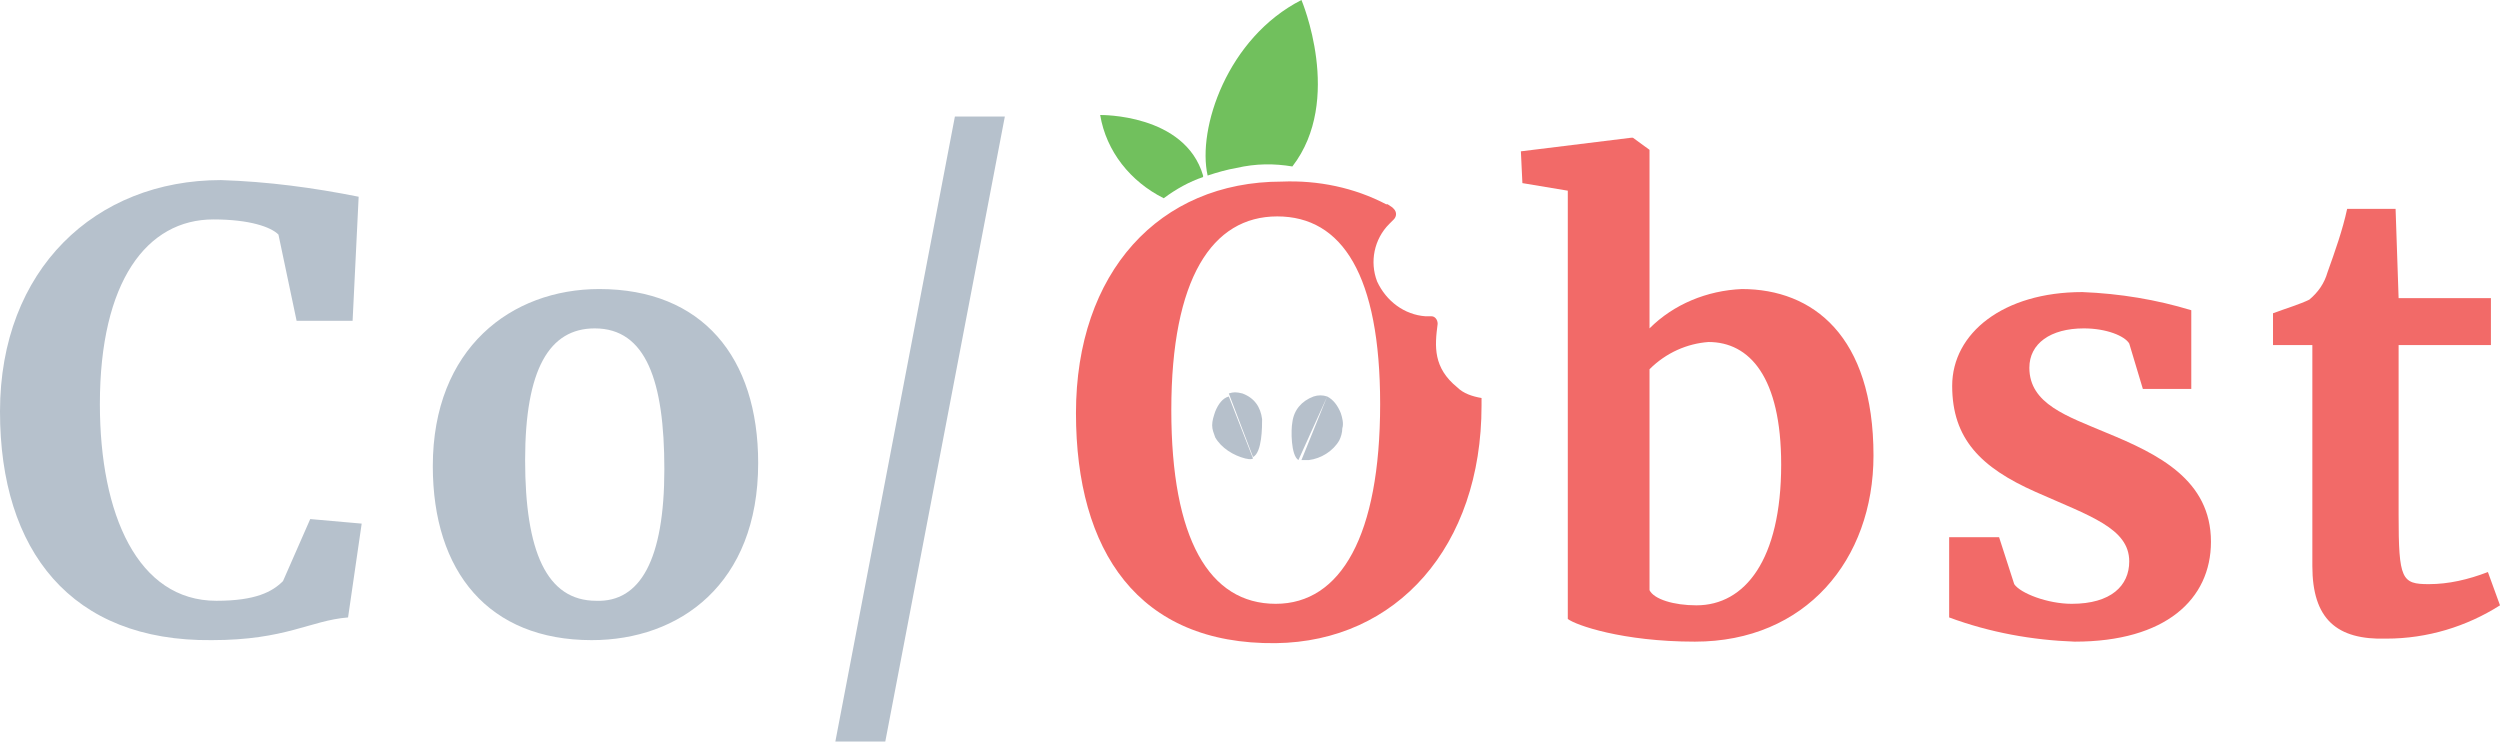
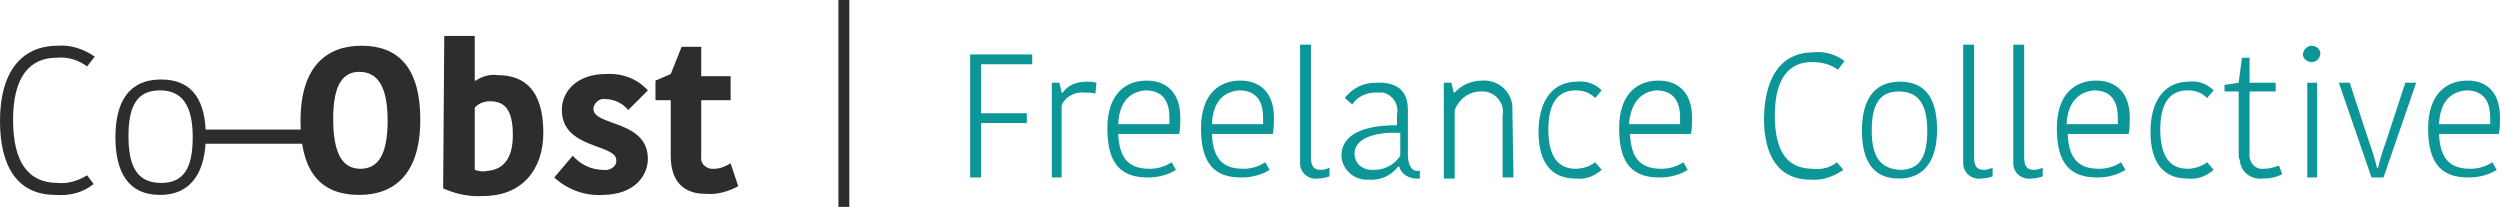
- <svg xmlns="http://www.w3.org/2000/svg" version="1.1" id="Layer_1" x="0px" y="0px" viewBox="0 0 165.2 49" style="enable-background:new 0 0 165.2 49;" xml:space="preserve">
+ <svg xmlns="http://www.w3.org/2000/svg" version="1.1" id="Layer_1" x="0px" y="0px" viewBox="0 0 229.6 19" style="enable-background:new 0 0 229.6 19;" xml:space="preserve">
  <style type="text/css">
- 	.st0{fill:#71C05D;}
- 	.st1{fill:#B6C1CC;}
- 	.st2{fill:none;}
- 	.st3{fill:#F26A68;}
- 	.st4{fill:#B6C0CB;}
+ 	.st0{fill:#2D2D2D;}
+ 	.st1{fill:#0D9697;}
</style>
-   <path class="st0" d="M79.5,11.7v-0.1c-1.2-4.1-6.8-4-6.8-4c0.4,2.4,2,4.4,4.2,5.5l0,0C77.7,12.5,78.6,12,79.5,11.7z" />
-   <path class="st0" d="M85.4,11C88.8,6.6,86,0,86,0c-4.9,2.5-6.9,8.5-6.2,11.6c0.6-0.2,1.3-0.4,1.9-0.5C83,10.8,84.2,10.8,85.4,11z" />
-   <path class="st1" d="M0,27.2c0-9.4,6.3-15.3,14.6-15.3c3.1,0.1,6.1,0.5,9.1,1.1l-0.4,8.2h-3.7l-1.2-5.7c-0.5-0.5-1.9-1-4.3-1  c-4.4,0-7.5,4.1-7.5,12.2c0,7.3,2.5,13,7.7,13c2.6,0,3.7-0.6,4.4-1.3l1.8-4.1l3.4,0.3L23,40.8c-2.5,0.2-4.1,1.5-9,1.5  C4.7,42.4,0,36.4,0,27.2z" />
-   <path class="st1" d="M39.6,19.1c6.8,0,10.5,4.5,10.5,11.5c0,8-5.2,11.7-11,11.7c-6.8,0-10.5-4.5-10.5-11.5  C28.6,23,33.8,19.1,39.6,19.1z M43.9,31c0-5.8-1.2-9.3-4.6-9.3c-3,0-4.6,2.7-4.6,8.7s1.4,9.3,4.7,9.3C42.3,39.8,43.9,37,43.9,31z" />
-   <path class="st1" d="M63.1,7.7h3.3L58.5,49h-3.3L63.1,7.7z" />
-   <path class="st2" d="M84.4,14.3c-4.3,0-7,4.2-7,12.8c0,8.5,2.5,12.8,6.9,12.8s6.9-4.6,6.9-13.3C91.2,18.1,88.7,14.3,84.4,14.3z" />
-   <path class="st3" d="M95,21.4c0-0.3-0.2-0.5-0.4-0.5c0,0,0,0,0,0h-0.4c-1.4-0.1-2.6-1-3.2-2.3c-0.5-1.3-0.2-2.8,0.8-3.8l0.3-0.3  c0.2-0.2,0.2-0.5,0-0.7c0,0,0,0-0.1-0.1l-0.3-0.2h-0.1c-2.1-1.1-4.5-1.6-6.9-1.5c-8.1,0-13.6,6-13.6,15.3c0,9.1,4.1,15.3,13.2,15.2  c8-0.1,13.6-6.4,13.6-15.7c0-0.2,0-0.3,0-0.5c-0.6-0.1-1.2-0.3-1.6-0.7C94.7,24.3,94.8,22.9,95,21.4z M84.3,39.9  c-4.4,0-6.9-4.3-6.9-12.8c0-8.7,2.7-12.8,7-12.8s6.8,3.9,6.8,12.4C91.2,35.4,88.6,39.9,84.3,39.9L84.3,39.9z" />
-   <path class="st3" d="M100.5,10l7.3-0.9h0.1l1.1,0.8v11.8c1.6-1.6,3.8-2.5,6.1-2.6c4.7,0,8.7,3.1,8.7,11c0,6.9-4.5,12.3-11.8,12.3  c-4.8,0-7.9-1.1-8.4-1.5V12.6l-3-0.5L100.5,10L100.5,10z M109,24.4V39c0.3,0.6,1.6,1,3.1,1c3.2,0,5.6-3,5.6-9.3  c0-5.8-2.1-8.1-4.8-8.1C111.5,22.7,110.1,23.3,109,24.4L109,24.4z" />
-   <path class="st3" d="M133.1,38.6c0.4,0.6,2.2,1.3,3.8,1.3c2.6,0,3.8-1.2,3.8-2.8c0-2.2-2.6-3-6.2-4.6s-5.5-3.5-5.5-7  s3.4-6.2,8.6-6.2c2.5,0.1,4.9,0.5,7.2,1.2v5.2h-3.2l-0.9-3c-0.3-0.5-1.5-1-3-1c-2.2,0-3.6,1-3.6,2.6c0,2.4,2.5,3.2,5.1,4.3  c3.4,1.4,6.9,3.1,6.9,7.2c0,3.8-3,6.6-9,6.6c-2.8-0.1-5.6-0.6-8.3-1.6v-5.3h3.3L133.1,38.6z" />
-   <path class="st3" d="M152.8,37.4V22.8h-2.6v-2.1c0.8-0.3,1.8-0.6,2.4-0.9c0.6-0.5,1-1.1,1.2-1.8c0.5-1.4,1-2.8,1.3-4.2h3.2l0.2,5.9  h6.1v3.1h-6.1V34c0,4.3,0.2,4.6,2,4.6c1.3,0,2.6-0.3,3.9-0.8l0.8,2.2c-2.2,1.4-4.8,2.2-7.5,2.2C154.4,42.3,152.8,40.9,152.8,37.4z" />
-   <path class="st4" d="M87.7,26.2c0.4,0.2,0.7,0.6,0.9,1.1c0.1,0.3,0.2,0.7,0.1,1c0,0.3-0.1,0.6-0.2,0.8c-0.4,0.7-1.2,1.2-2,1.3  c-0.2,0-0.4,0-0.5,0 M85.8,30.4c-0.5-0.3-0.5-2-0.4-2.5c0.1-0.8,0.6-1.4,1.4-1.7c0.3-0.1,0.6-0.1,0.9,0" />
-   <path class="st4" d="M82.8,30.3c-0.2,0.1-0.4,0-0.5,0c-0.8-0.2-1.6-0.7-2-1.4c-0.1-0.3-0.2-0.5-0.2-0.8c0-0.3,0.1-0.6,0.2-0.9  c0.2-0.5,0.5-0.9,0.9-1 M81.2,26c0.3-0.1,0.5-0.1,0.9,0c0.8,0.3,1.2,0.9,1.3,1.7c0,0.5,0,2.2-0.6,2.5" />
+   <rect x="18" y="11.9" class="st0" width="10.3" height="1.3" />
+   <path class="st0" d="M33,17.9c-3.3,0-5.4-1.8-5.4-6.8s2.4-6.9,5.6-6.9S38.6,6,38.6,11S36.2,17.9,33,17.9z M33.1,15.5  c1.5,0,2.5-1.1,2.5-4.4s-1-4.5-2.6-4.5c-1.4,0-2.4,1-2.4,4.3S31.5,15.5,33.1,15.5L33.1,15.5z" />
+   <path class="st0" d="M40.8,3.3h2.8v4.1h0.1C44.3,7,45,6.8,45.7,6.9c2.4,0,4.2,1.3,4.2,5.3c0,3.3-1.9,5.8-5.5,5.8  c-1.3,0.1-2.6-0.2-3.7-0.7L40.8,3.3L40.8,3.3z M47.1,12.4c0-2.4-0.8-3.1-2.1-3.1c-0.5,0-1.1,0.2-1.4,0.6v5.7  c0.3,0.1,0.7,0.2,1.1,0.1C46.2,15.6,47.1,14.6,47.1,12.4L47.1,12.4z" />
+   <path class="st0" d="M51.6,10.1c0-1.8,1.5-3.3,4-3.3c1.5-0.1,2.9,0.4,3.9,1.5l-1.8,1.8c-0.5-0.6-1.3-1-2.1-1c-0.5-0.1-1,0.3-1.1,0.8  c0,0,0,0,0,0.1c0,1.6,5,1,5,4.6c0,1.4-1.1,3.3-4.2,3.3c-1.6,0.1-3.2-0.5-4.4-1.6l1.7-2c0.7,0.8,1.7,1.3,2.8,1.3  c0.5,0.1,1.1-0.2,1.2-0.7c0-0.1,0-0.1,0-0.2C56.6,13.2,51.6,13.7,51.6,10.1z" />
+   <path class="st0" d="M61.6,14.3V9.2h-1.4V7.4l1.4-0.6l1-2.5h1.8V7h2.7v2.2h-2.7v5.2c-0.1,0.5,0.3,1,0.9,1.1c0.1,0,0.2,0,0.3,0  c0.5,0,1-0.2,1.5-0.5l0.7,2.1c-0.9,0.5-2,0.8-3,0.7C63,17.8,61.6,16.9,61.6,14.3z" />
+   <path class="st0" d="M5.3,4.2c1.2-0.1,2.4,0.3,3.4,1L8,6.1C7.2,5.5,6.2,5.2,5.2,5.3c-2.5,0-4,1.8-4,5.7s1.4,5.8,4.1,5.8  c0.9,0.1,1.9-0.2,2.7-0.7l0.6,0.8c-1,0.8-2.2,1.1-3.5,1c-3.5,0-5.1-2.6-5.1-6.8C0,6.7,1.9,4.2,5.3,4.2z" />
+   <path class="st0" d="M10.6,12.6c0-3.2,1.2-5.3,4.2-5.3s4.1,2.1,4.1,5.2s-1.2,5.4-4.2,5.4S10.6,15.7,10.6,12.6z M14.8,16.8  c2.1,0,2.9-1.4,2.9-4.2s-0.9-4.3-3-4.3s-2.9,1.4-2.9,4.2S12.6,16.8,14.8,16.8L14.8,16.8z" />
+   <rect x="77" class="st0" width="1" height="19" />
+   <g>
+     <path class="st1" d="M89.1,16.3V5h5.7v0.9h-4.7v4.5h4.2v0.9h-4.2v5L89.1,16.3L89.1,16.3z" />
+     <path class="st1" d="M100.6,8.6c-0.3-0.1-0.7-0.1-1-0.1c-0.9-0.1-1.8,0.4-2.1,1.2v6.6h-0.9V7.6h0.7l0.2,0.9h0.1   c0.5-0.7,1.3-1,2.2-1c0.3,0,0.6,0,0.9,0.1L100.6,8.6L100.6,8.6z" />
+     <path class="st1" d="M108,15.6c-0.8,0.5-1.7,0.7-2.6,0.7c-2.4,0-3.7-1.2-3.7-4.5s1.8-4.4,3.6-4.4c2,0,3.1,1.3,3.1,3.4   c0,0.4,0,1-0.1,1.5h-5.6c0.1,2.4,1.1,3.2,2.9,3.2c0.7,0,1.4-0.2,2-0.6L108,15.6z M102.7,11.4h4.7c0-0.2,0-0.4,0-0.6   c0-1.6-0.7-2.5-2.2-2.5C104,8.4,102.8,9.1,102.7,11.4L102.7,11.4z" />
+     <path class="st1" d="M116.6,15.6c-0.8,0.5-1.7,0.7-2.6,0.7c-2.4,0-3.7-1.2-3.7-4.5s1.8-4.4,3.6-4.4c2,0,3.1,1.3,3.1,3.4   c0,0.4,0,1-0.1,1.5h-5.6c0.1,2.4,1.1,3.2,2.9,3.2c0.7,0,1.4-0.2,2-0.6L116.6,15.6z M111.3,11.4h4.7c0-0.2,0-0.4,0-0.6   c0-1.6-0.7-2.5-2.2-2.5C112.6,8.4,111.4,9.1,111.3,11.4L111.3,11.4z" />
+     <path class="st1" d="M120.4,4.1v10.3c0,0.8,0.2,1.2,0.9,1.2c0.3,0,0.6-0.1,0.8-0.2v0.8c-0.3,0.1-0.7,0.2-1.1,0.2   c-0.8,0.1-1.6-0.5-1.6-1.4c0-0.1,0-0.2,0-0.4V4.1H120.4L120.4,4.1z" />
+     <path class="st1" d="M129.3,10.1v4.1c0,0.9,0.3,1.5,0.9,1.5h0.2v0.7c-0.1,0-0.2,0-0.3,0c-0.7,0-1.4-0.4-1.6-1.1h-0.1   c-0.6,0.8-1.6,1.3-2.7,1.2c-1.3,0.1-2.4-0.9-2.5-2.1c0,0,0-0.1,0-0.1c0-1.9,1.9-2.8,5.1-2.8v-1c0.2-0.9-0.4-1.8-1.3-2   c-0.2,0-0.4,0-0.7,0c-0.8,0-1.7,0.4-2.1,1.1l-0.7-0.6c0.7-0.9,1.7-1.4,2.8-1.4C128.3,7.5,129.3,8.3,129.3,10.1z M128.5,12.2   c-2.2-0.1-4.1,0.5-4.1,1.9c0,0.9,0.7,1.5,1.6,1.5c0.1,0,0.1,0,0.2,0c1,0,1.9-0.5,2.4-1.3V12.2L128.5,12.2z" />
+     <path class="st1" d="M139,16.3H138v-5.7c0.2-1-0.5-2-1.6-2.2c-0.1,0-0.3,0-0.4,0c-1.1,0-2,0.7-2.4,1.7v6.3h-1V7.6h0.7l0.2,0.9h0.1   c0.6-0.7,1.6-1.1,2.5-1.1c1.4-0.1,2.7,0.9,2.8,2.4c0,0.2,0,0.3,0,0.5L139,16.3L139,16.3z" />
+     <path class="st1" d="M144.8,7.5c0.9-0.1,1.7,0.2,2.3,0.8L146.5,9c-0.5-0.5-1.1-0.7-1.8-0.7c-1.5,0-2.5,1-2.5,3.6s1,3.6,2.5,3.6   c0.6,0,1.3-0.2,1.8-0.6l0.6,0.7c-0.7,0.6-1.5,0.9-2.4,0.8c-2,0-3.4-1.2-3.4-4.3S142.8,7.5,144.8,7.5z" />
+     <path class="st1" d="M155,15.6c-0.8,0.5-1.7,0.7-2.6,0.7c-2.4,0-3.7-1.2-3.7-4.5s1.8-4.4,3.6-4.4c2,0,3.1,1.3,3.1,3.4   c0,0.4,0,1-0.1,1.5h-5.6c0.1,2.4,1.1,3.2,2.9,3.2c0.7,0,1.4-0.2,2-0.6L155,15.6z M149.6,11.4h4.7c0-0.2,0-0.4,0-0.6   c0-1.6-0.7-2.5-2.2-2.5C151,8.4,149.8,9.1,149.6,11.4L149.6,11.4z" />
+     <path class="st1" d="M166.6,4.8c1-0.1,2,0.2,2.8,0.8l-0.6,0.8c-0.7-0.5-1.5-0.7-2.4-0.7c-2.1,0-3.4,1.5-3.4,4.9s1.2,4.9,3.5,4.9   c0.8,0.1,1.6-0.1,2.2-0.6l0.6,0.7c-0.9,0.6-1.9,1-3,0.9c-3,0-4.3-2.2-4.3-5.7C162.1,7,163.6,4.8,166.6,4.8z" />
+     <path class="st1" d="M171,12c0-2.7,1-4.5,3.5-4.5s3.4,1.8,3.4,4.4s-1,4.5-3.5,4.5S171,14.6,171,12z M174.5,15.6   c1.8,0,2.5-1.2,2.5-3.6s-0.8-3.6-2.6-3.6s-2.5,1.2-2.5,3.6S172.7,15.5,174.5,15.6L174.5,15.6z" />
+     <path class="st1" d="M181.3,4.1v10.3c0,0.8,0.2,1.2,0.9,1.2c0.3,0,0.6-0.1,0.8-0.2v0.8c-0.3,0.1-0.7,0.2-1.1,0.2   c-0.8,0.1-1.6-0.5-1.6-1.4c0-0.1,0-0.2,0-0.4V4.1H181.3L181.3,4.1z" />
+     <path class="st1" d="M185.9,4.1v10.3c0,0.8,0.2,1.2,0.9,1.2c0.3,0,0.6-0.1,0.8-0.2v0.8c-0.3,0.1-0.7,0.2-1.1,0.2   c-0.8,0.1-1.6-0.5-1.6-1.4c0-0.1,0-0.2,0-0.4V4.1H185.9L185.9,4.1z" />
+     <path class="st1" d="M195.2,15.6c-0.8,0.5-1.7,0.7-2.6,0.7c-2.4,0-3.7-1.2-3.7-4.5s1.8-4.4,3.6-4.4c2,0,3.1,1.3,3.1,3.4   c0,0.4,0,1-0.1,1.5h-5.6c0.1,2.4,1.1,3.2,2.9,3.2c0.7,0,1.4-0.2,2-0.6L195.2,15.6z M189.8,11.4h4.7c0-0.2,0-0.4,0-0.6   c0-1.6-0.7-2.5-2.2-2.5C191.2,8.4,189.9,9.1,189.8,11.4z" />
+     <path class="st1" d="M201,7.5c0.9-0.1,1.7,0.2,2.3,0.8L202.7,9c-0.5-0.5-1.1-0.7-1.8-0.7c-1.5,0-2.5,1-2.5,3.6s1,3.6,2.5,3.6   c0.6,0,1.3-0.2,1.8-0.6l0.6,0.7c-0.7,0.6-1.5,0.9-2.4,0.8c-2,0-3.4-1.2-3.4-4.3S199,7.5,201,7.5z" />
+     <path class="st1" d="M205.6,14.1V8.4h-1.3V7.8l1.3-0.2l0.3-2.3h0.7v2.3h2.4v0.8h-2.4V14c-0.1,0.7,0.3,1.4,1,1.5c0.1,0,0.2,0,0.3,0   c0.5,0,0.9-0.1,1.4-0.3l0.3,0.8c-0.6,0.3-1.2,0.4-1.8,0.4c-1.1,0.1-2-0.6-2.1-1.7C205.6,14.5,205.6,14.3,205.6,14.1z" />
+     <path class="st1" d="M212.3,4.2c0.4,0,0.8,0.3,0.8,0.7c0,0,0,0,0,0c0,0.4-0.3,0.8-0.8,0.8c0,0,0,0,0,0c-0.4,0-0.8-0.3-0.8-0.7   c0,0,0,0,0,0C211.5,4.6,211.9,4.2,212.3,4.2C212.3,4.2,212.3,4.2,212.3,4.2z M211.9,7.6h0.9v8.7h-0.9V7.6z" />
+     <path class="st1" d="M217.6,13.1c0.3,0.8,0.5,1.5,0.7,2.3h0.1c0.2-0.8,0.4-1.5,0.7-2.3l1.8-5.5h1l-3,8.7h-1.1l-3-8.7h1L217.6,13.1z   " />
+     <path class="st1" d="M229.3,15.6c-0.8,0.5-1.7,0.7-2.6,0.7c-2.4,0-3.7-1.2-3.7-4.5s1.8-4.4,3.6-4.4c2,0,3,1.3,3,3.4   c0,0.4,0,1-0.1,1.5H224c0.1,2.4,1.1,3.2,2.9,3.2c0.7,0,1.4-0.2,2-0.6L229.3,15.6z M224,11.4h4.7c0-0.2,0-0.4,0-0.6   c0-1.6-0.7-2.5-2.2-2.5C225.3,8.4,224.1,9.1,224,11.4L224,11.4z" />
+   </g>
+   <polygon class="st1" points="58.2,89.4 58.2,89.4 58.2,89.4 " />
</svg>
